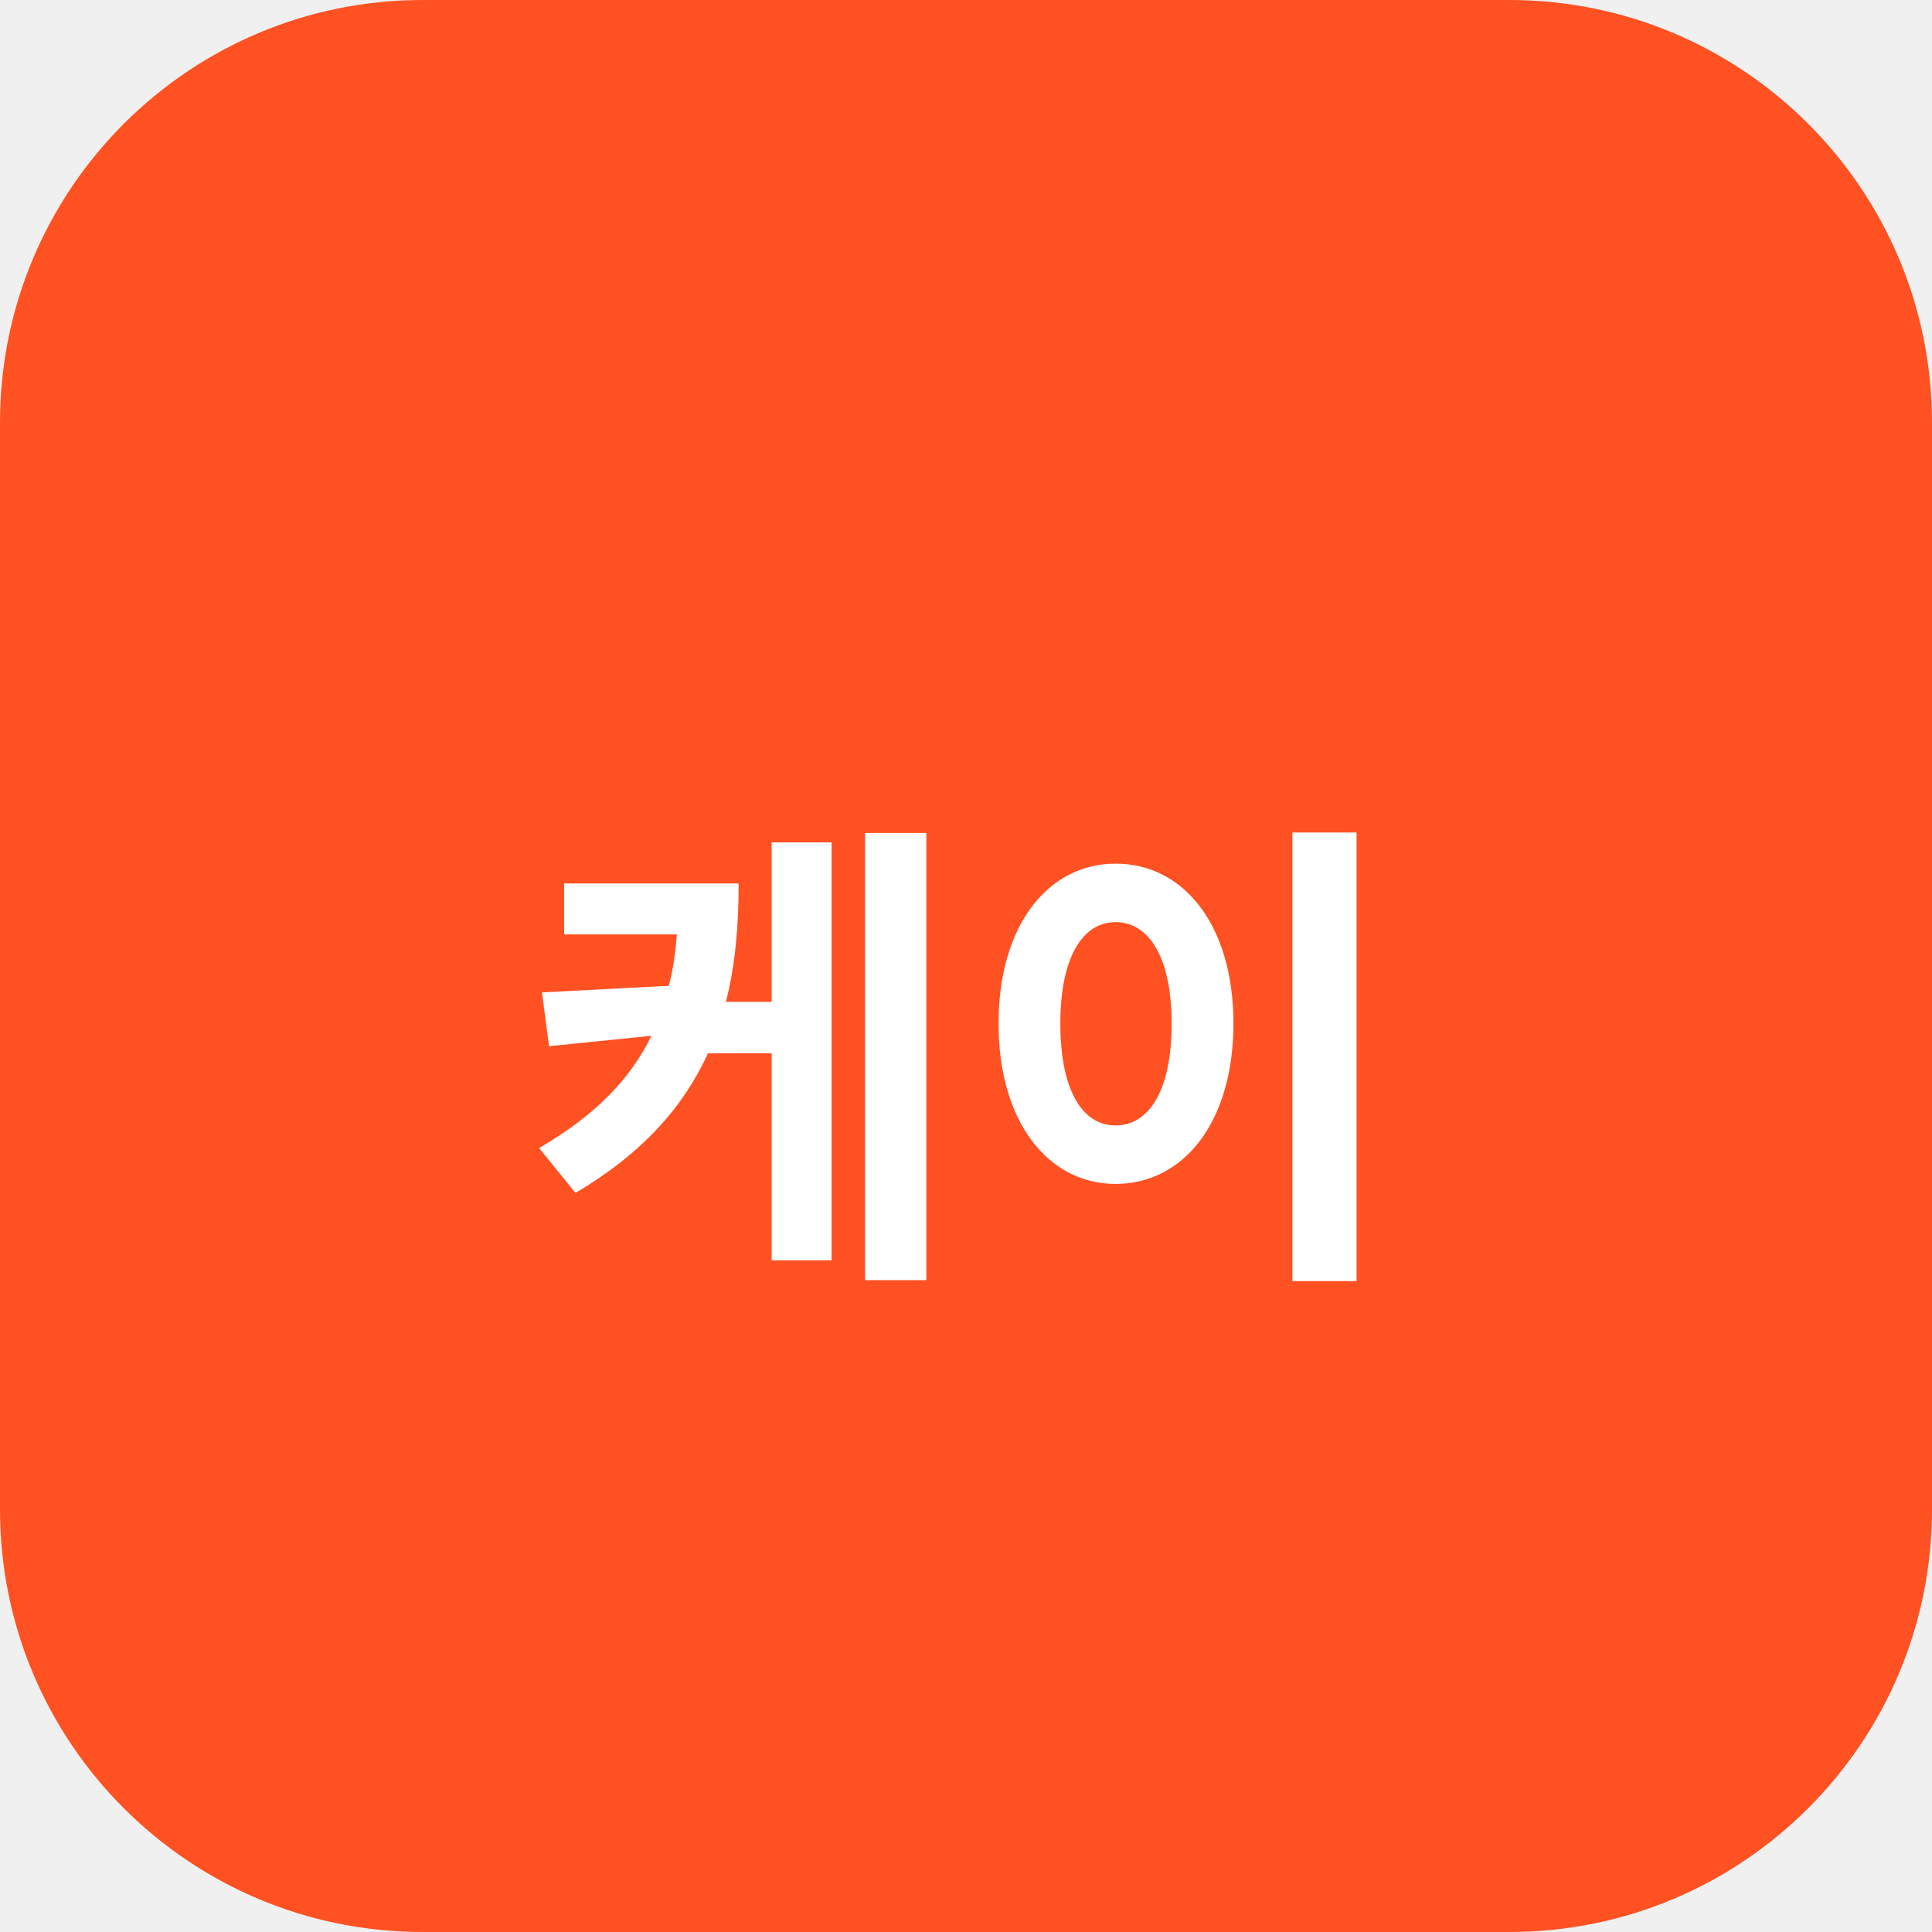
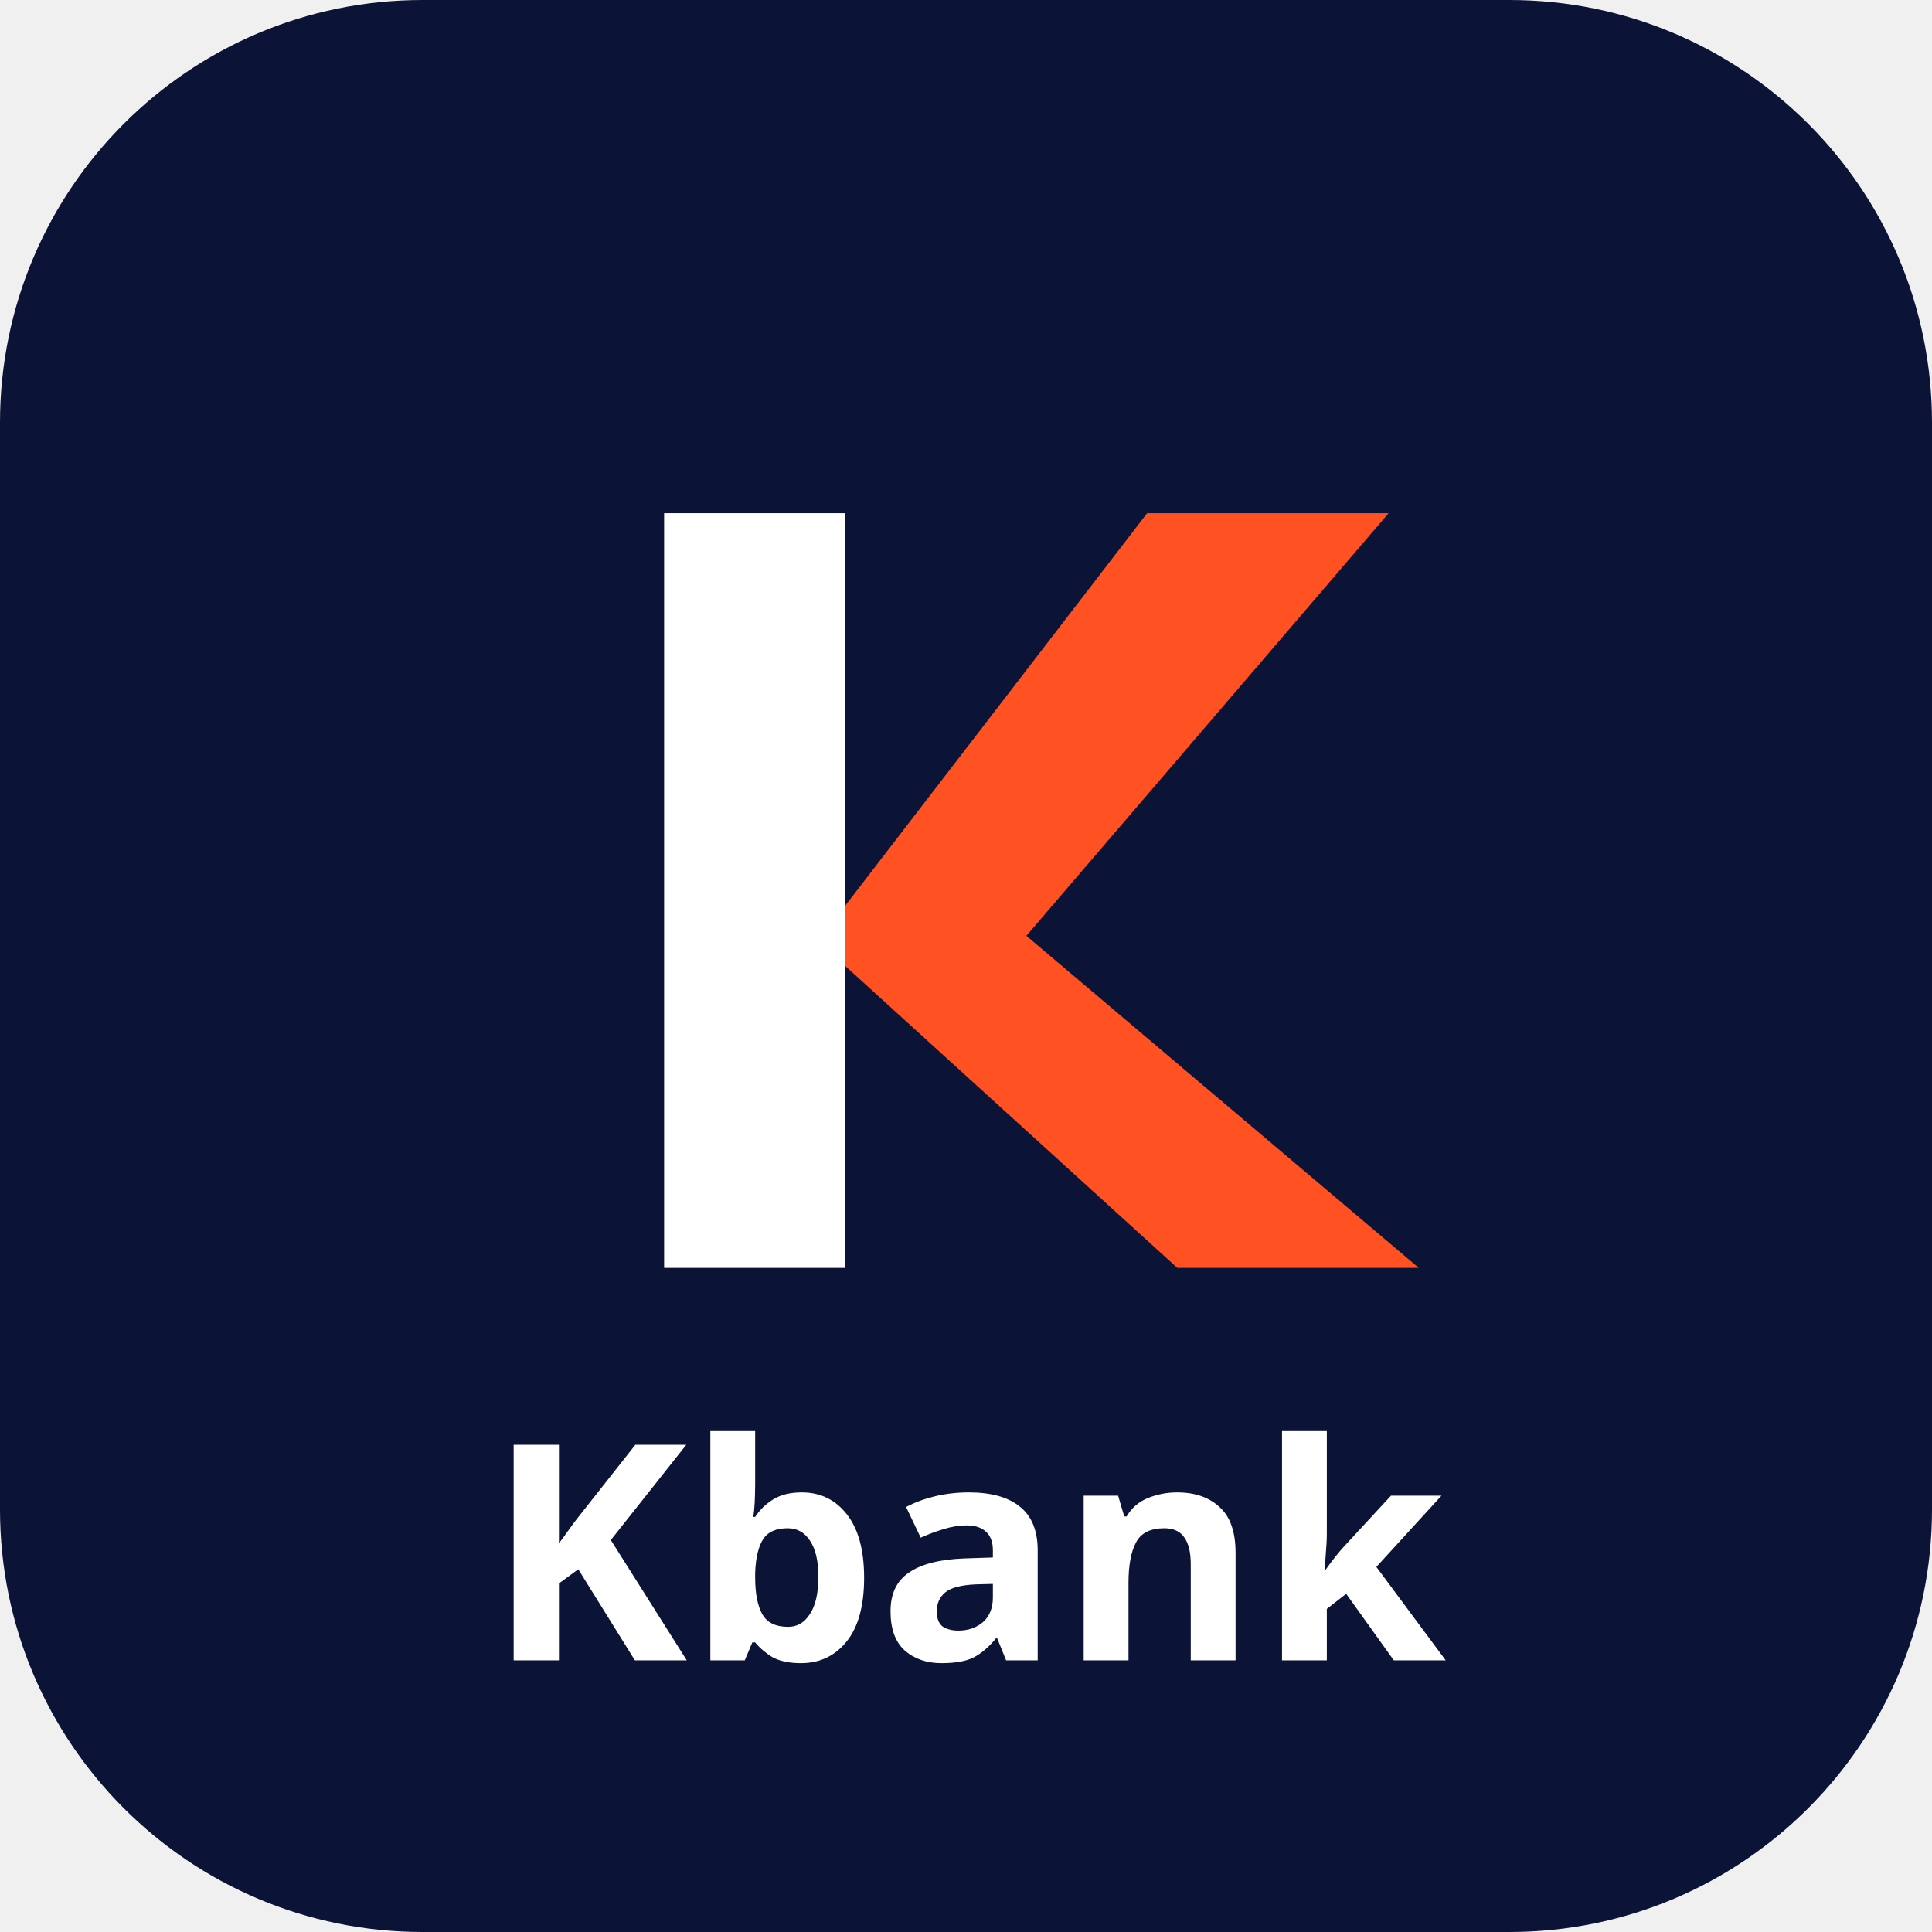
- <svg xmlns="http://www.w3.org/2000/svg" viewBox="0 0 64 64" role="img" aria-label="kbank">
-   <rect width="64" height="64" rx="14" fill="#FF5122" />
-   <text x="32" y="41" text-anchor="middle" font-family="Arial Black, Malgun Gothic, Apple SD Gothic Neo, sans-serif" font-size="16" font-weight="800" fill="#ffffff">케이</text>
+ <svg xmlns="http://www.w3.org/2000/svg" viewBox="0 0 64 64" role="img" aria-label="케이뱅크">
+   <rect width="64" height="64" rx="14" fill="#0B1437" />
+   <path d="M22 17 L28 17 L28 42 L22 42 Z" fill="#FFFFFF" />
+   <path d="M28 30 L38 17 L46 17 L34 31 L47 42 L39 42 L28 32 Z" fill="#FF5122" />
+   <text x="32" y="55" text-anchor="middle" font-family="'Arial Black', Impact, sans-serif" font-size="10" font-weight="900" fill="#FFFFFF">Kbank</text>
</svg>
